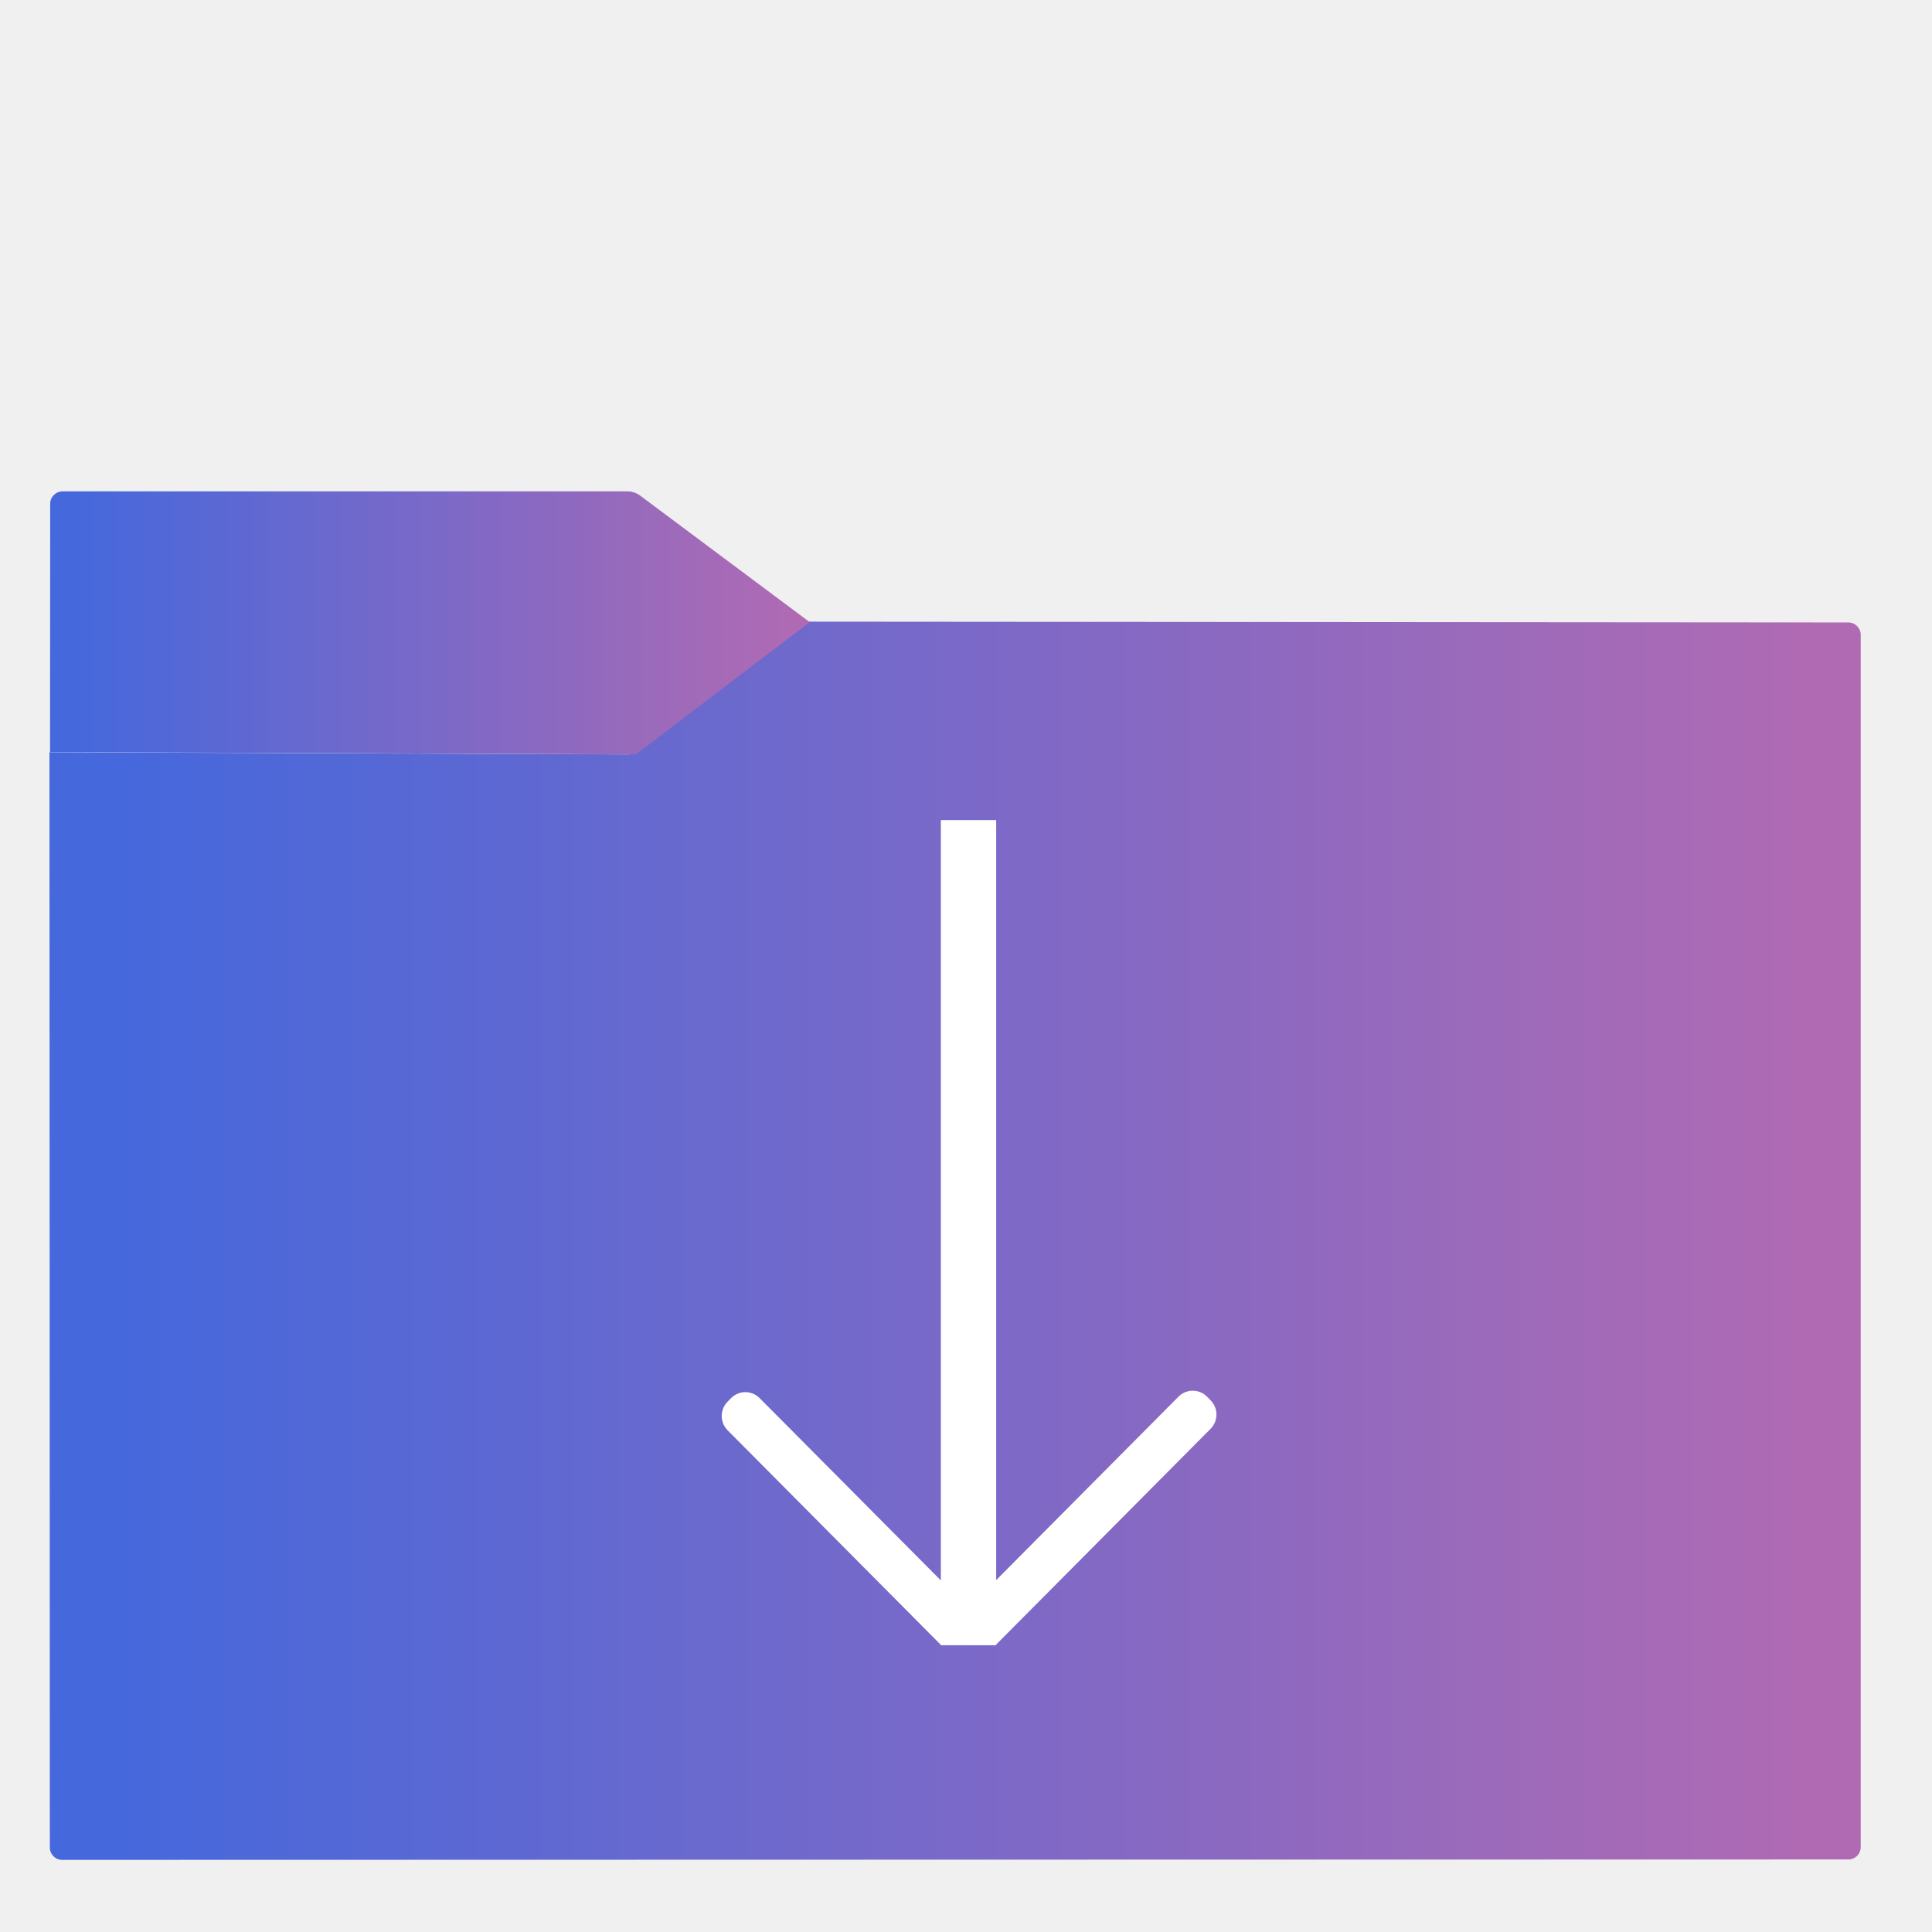
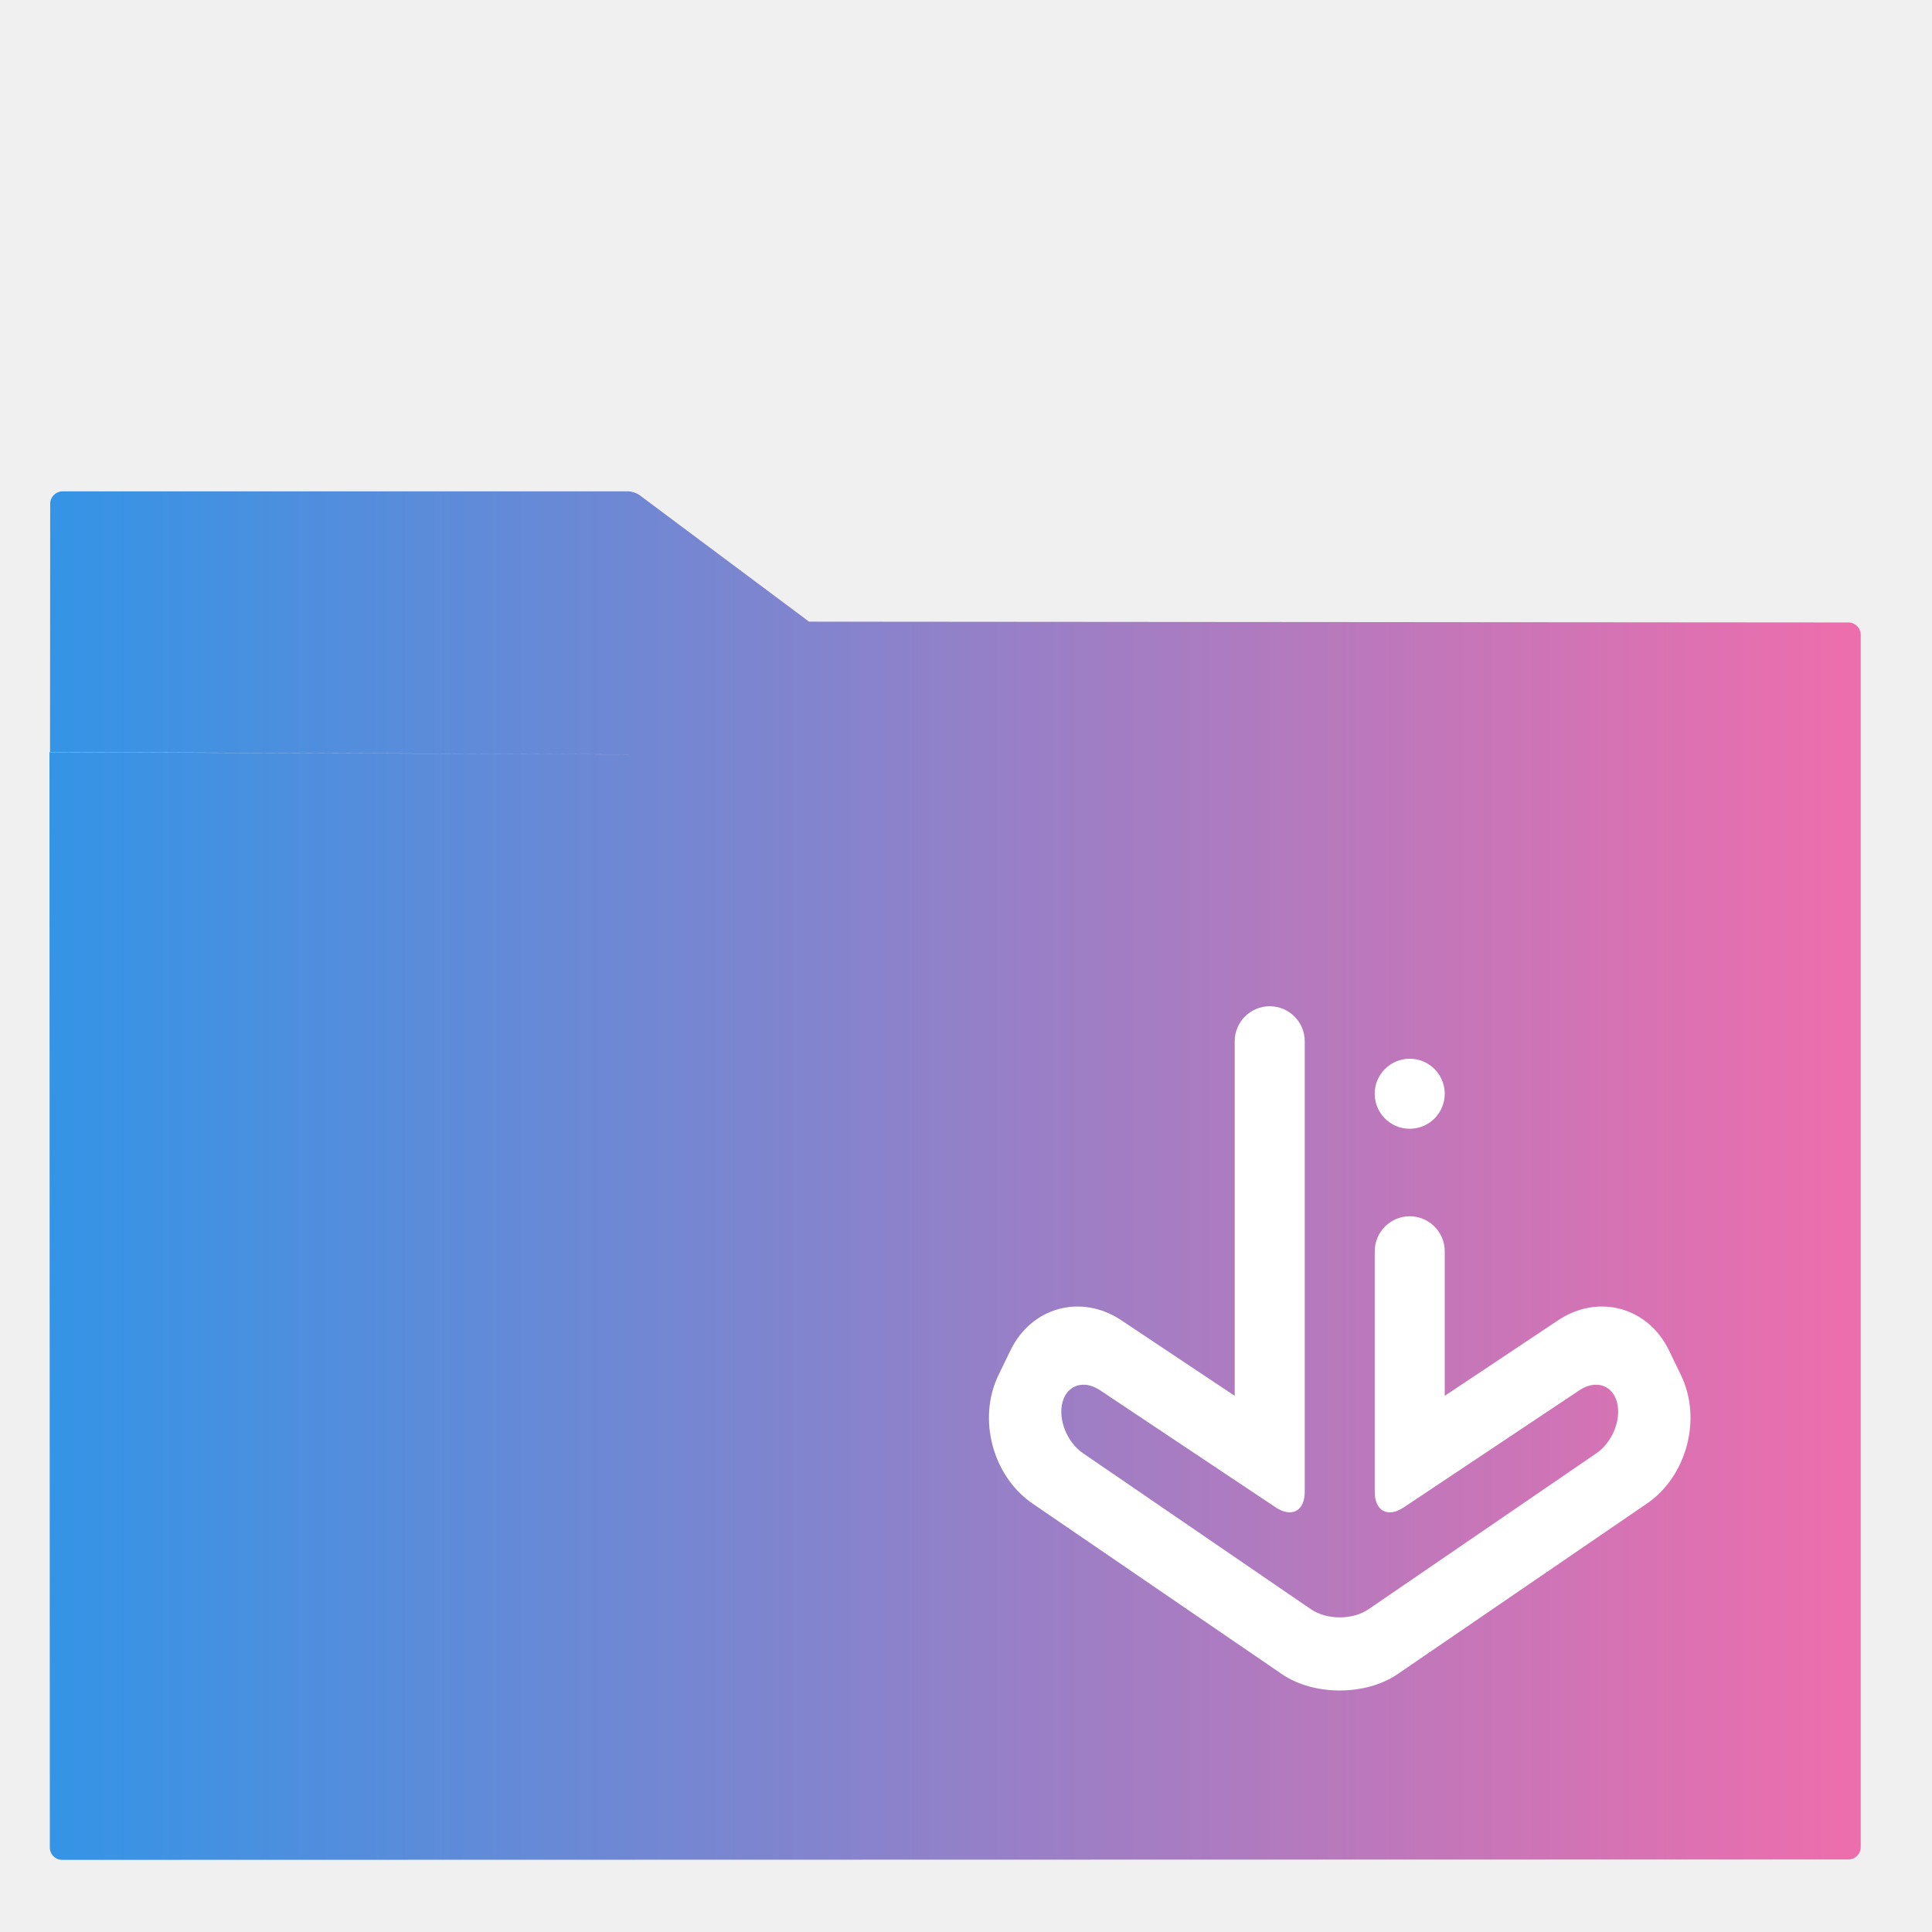
- <svg xmlns="http://www.w3.org/2000/svg" style="isolation:isolate" viewBox="0 0 48 48" width="48" height="48">
-   <defs>
-     <clipPath id="_clipPath_Io6hbpWPqvWpLm66tSN4TNF2h0otlN34">
-       <rect width="48" height="48" />
-     </clipPath>
-   </defs>
-   <g clip-path="url(#_clipPath_Io6hbpWPqvWpLm66tSN4TNF2h0otlN34)">
-     <linearGradient id="_lgradient_18" x1="0" y1="0.5" x2="1" y2="0.5" gradientTransform="matrix(45,0,0,30.763,1.229,15.445)" gradientUnits="userSpaceOnUse">
-       <stop offset="3.913%" stop-opacity="1" style="stop-color:#4568DC" />
-       <stop offset="97.391%" stop-opacity="1" style="stop-color:#B06AB3" />
-     </linearGradient>
-     <path d=" M 1.545 46.208 L 45.923 46.198 C 46.092 46.198 46.229 46.061 46.229 45.892 L 46.229 15.772 C 46.229 15.603 46.092 15.466 45.923 15.465 L 20.107 15.445 L 15.886 18.651 C 15.818 18.702 15.695 18.743 15.61 18.743 L 1.229 18.688 L 1.238 45.902 C 1.238 46.071 1.376 46.208 1.545 46.208 Z " fill="url(#_lgradient_18)" vector-effect="non-scaling-stroke" stroke-width="0" stroke="#c50ed200" stroke-linejoin="miter" stroke-linecap="square" stroke-miterlimit="3" />
-     <linearGradient id="_lgradient_19" x1="0" y1="0.5" x2="1" y2="0.5" gradientTransform="matrix(18.873,0,0,6.535,1.243,12.208)" gradientUnits="userSpaceOnUse">
-       <stop offset="3.043%" stop-opacity="1" style="stop-color:#4568DC" />
-       <stop offset="98.261%" stop-opacity="1" style="stop-color:#B06AB3" />
-     </linearGradient>
-     <path d=" M 20.116 15.456 L 15.887 12.3 C 15.819 12.249 15.695 12.208 15.61 12.208 L 1.554 12.208 C 1.385 12.208 1.247 12.346 1.247 12.515 L 1.243 18.683 L 15.8 18.743 L 20.116 15.456 Z " fill="url(#_lgradient_19)" vector-effect="non-scaling-stroke" stroke-width="0" stroke="#c50ed200" stroke-linejoin="miter" stroke-linecap="square" stroke-miterlimit="3" />
-     <path d=" M 24.75 40.858 L 24.75 40.875 L 23.375 40.875 L 23.375 40.866 L 18.077 35.535 C 17.882 35.339 17.882 35.02 18.077 34.824 L 18.165 34.735 C 18.36 34.538 18.677 34.538 18.872 34.735 L 23.375 39.265 L 23.375 20.375 L 24.75 20.375 L 24.75 39.257 L 29.28 34.699 C 29.475 34.503 29.792 34.503 29.987 34.699 L 30.075 34.788 C 30.271 34.985 30.271 35.303 30.075 35.5 L 24.75 40.858 Z " fill-rule="evenodd" fill="#ffffff" />
+ <svg xmlns="http://www.w3.org/2000/svg" style="isolation:isolate" viewBox="0 0 48 48" width="48pt" height="48pt">
+   <clipPath id="_clipPath_byxMsiCo31Us857jYh8lFk1AGpk6wEra">
+     <rect x="0" y="0" width="48" height="48" transform="matrix(1,0,0,1,0,0)" fill="rgb(255,255,255)" />
+   </clipPath>
+   <g clip-path="url(#_clipPath_byxMsiCo31Us857jYh8lFk1AGpk6wEra)">
+     <g>
+       <linearGradient id="_lgradient_43" x1="0" y1="0.5" x2="1" y2="0.5" gradientTransform="matrix(45,0,0,34,1.229,12.208)" gradientUnits="userSpaceOnUse">
+         <stop offset="0%" stop-opacity="1" style="stop-color:rgb(52,148,230)" />
+         <stop offset="98.696%" stop-opacity="1" style="stop-color:rgb(236,110,173)" />
+       </linearGradient>
+       <path d=" M 20.104 15.447 L 20.107 15.445 L 45.923 15.465 C 46.092 15.466 46.229 15.603 46.229 15.772 L 46.229 45.892 C 46.229 46.061 46.092 46.198 45.923 46.198 L 1.545 46.208 C 1.376 46.208 1.238 46.071 1.238 45.902 L 1.229 18.688 L 15.61 18.743 C 15.616 18.743 15.623 18.743 15.63 18.742 L 1.243 18.683 L 1.247 12.515 C 1.247 12.346 1.385 12.208 1.554 12.208 L 15.61 12.208 C 15.695 12.208 15.819 12.249 15.887 12.3 L 20.104 15.447 Z " fill-rule="evenodd" fill="url(#_lgradient_43)" />
+     </g>
  </g>
+   <path d=" M 34.155 31.088 L 34.155 31.088 C 34.155 30.608 34.545 30.218 35.024 30.218 L 35.024 30.218 C 35.504 30.218 35.894 30.608 35.894 31.088 L 35.894 31.088 L 35.894 34.679 L 38.711 32.802 C 39.71 32.136 40.945 32.473 41.467 33.553 L 41.765 34.17 C 42.288 35.25 41.908 36.677 40.918 37.355 L 34.721 41.594 C 33.928 42.135 32.642 42.135 31.85 41.594 L 25.653 37.355 C 24.662 36.677 24.282 35.25 24.805 34.17 L 25.103 33.553 C 25.626 32.473 26.86 32.136 27.859 32.802 L 30.676 34.679 L 30.676 25.87 L 30.676 25.87 C 30.676 25.39 31.066 25 31.546 25 L 31.546 25 C 32.026 25 32.416 25.39 32.416 25.87 L 32.416 25.87 L 32.416 37.062 C 32.416 37.542 32.091 37.715 31.692 37.449 L 27.33 34.54 C 26.931 34.274 26.513 34.406 26.398 34.836 L 26.398 34.836 C 26.282 35.265 26.51 35.834 26.907 36.105 L 32.568 39.98 C 32.964 40.251 33.607 40.251 34.003 39.98 L 39.664 36.105 C 40.06 35.834 40.288 35.265 40.173 34.836 L 40.173 34.836 C 40.058 34.406 39.64 34.274 39.241 34.54 L 34.878 37.449 C 34.479 37.715 34.155 37.542 34.155 37.062 L 34.155 31.088 Z " fill="rgb(255,255,255)" />
+   <circle vector-effect="non-scaling-stroke" cx="35.024" cy="27.174" r="0.87" fill="rgb(255,255,255)" />
</svg>
